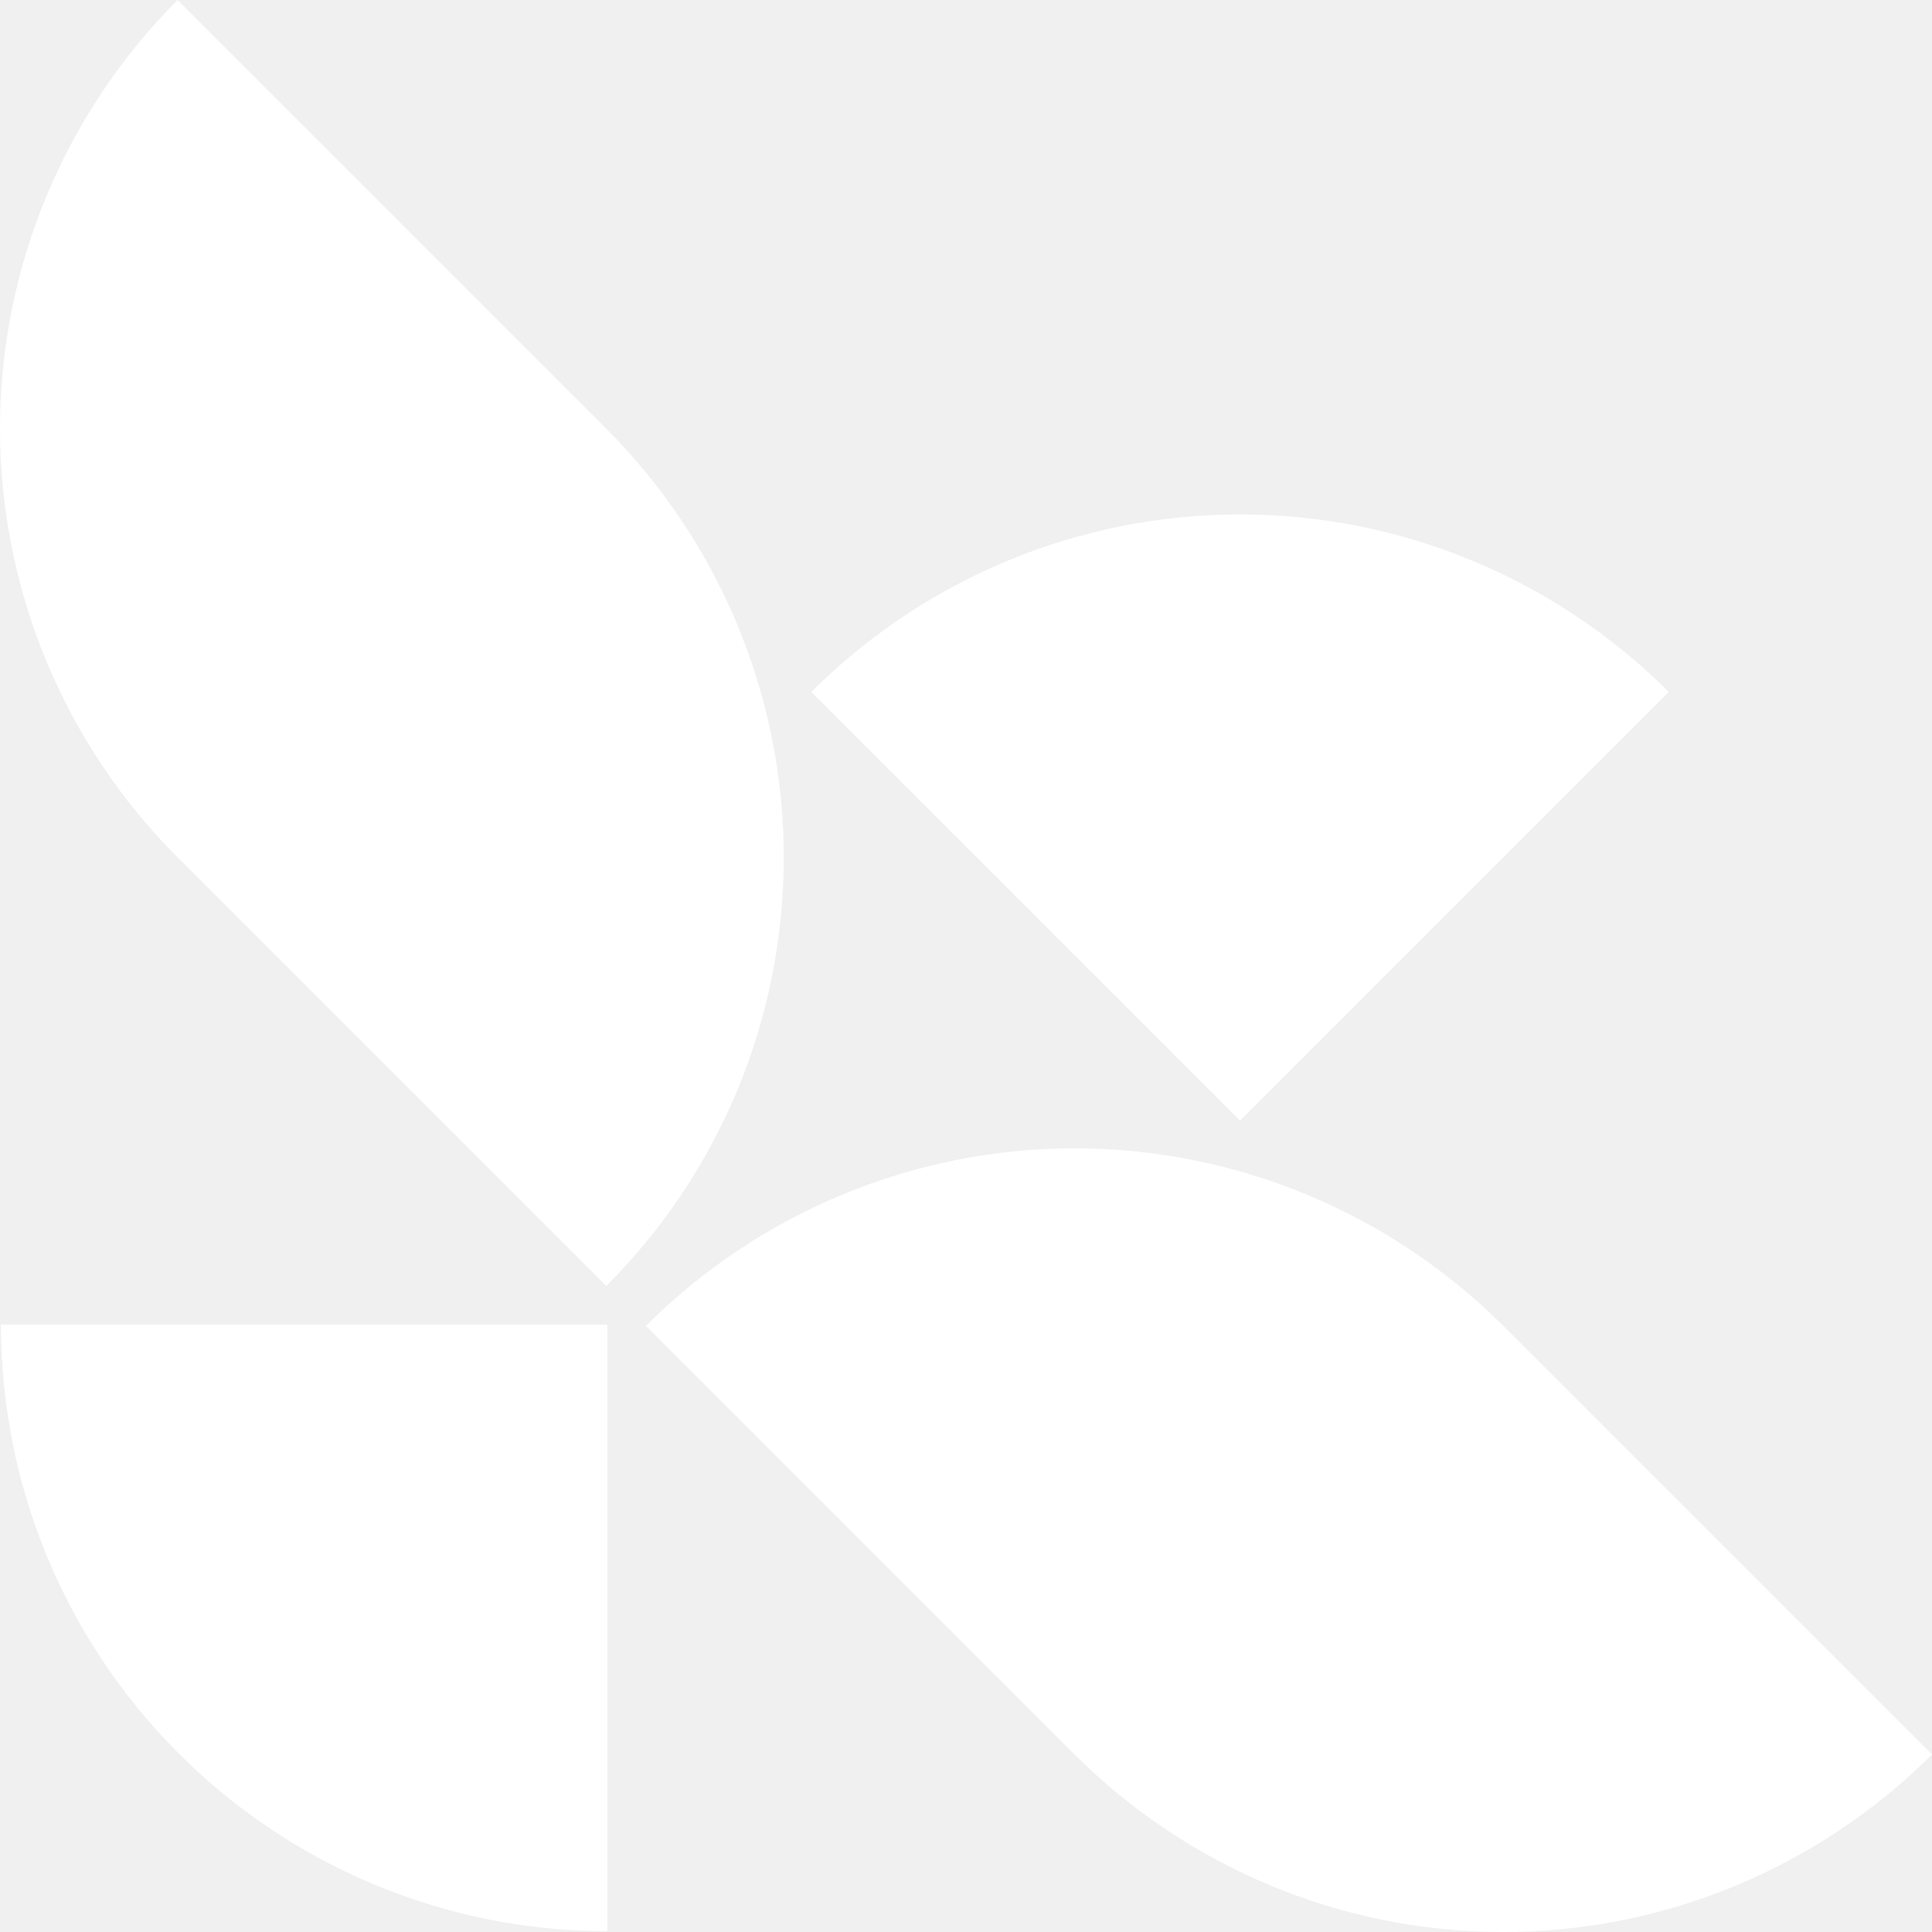
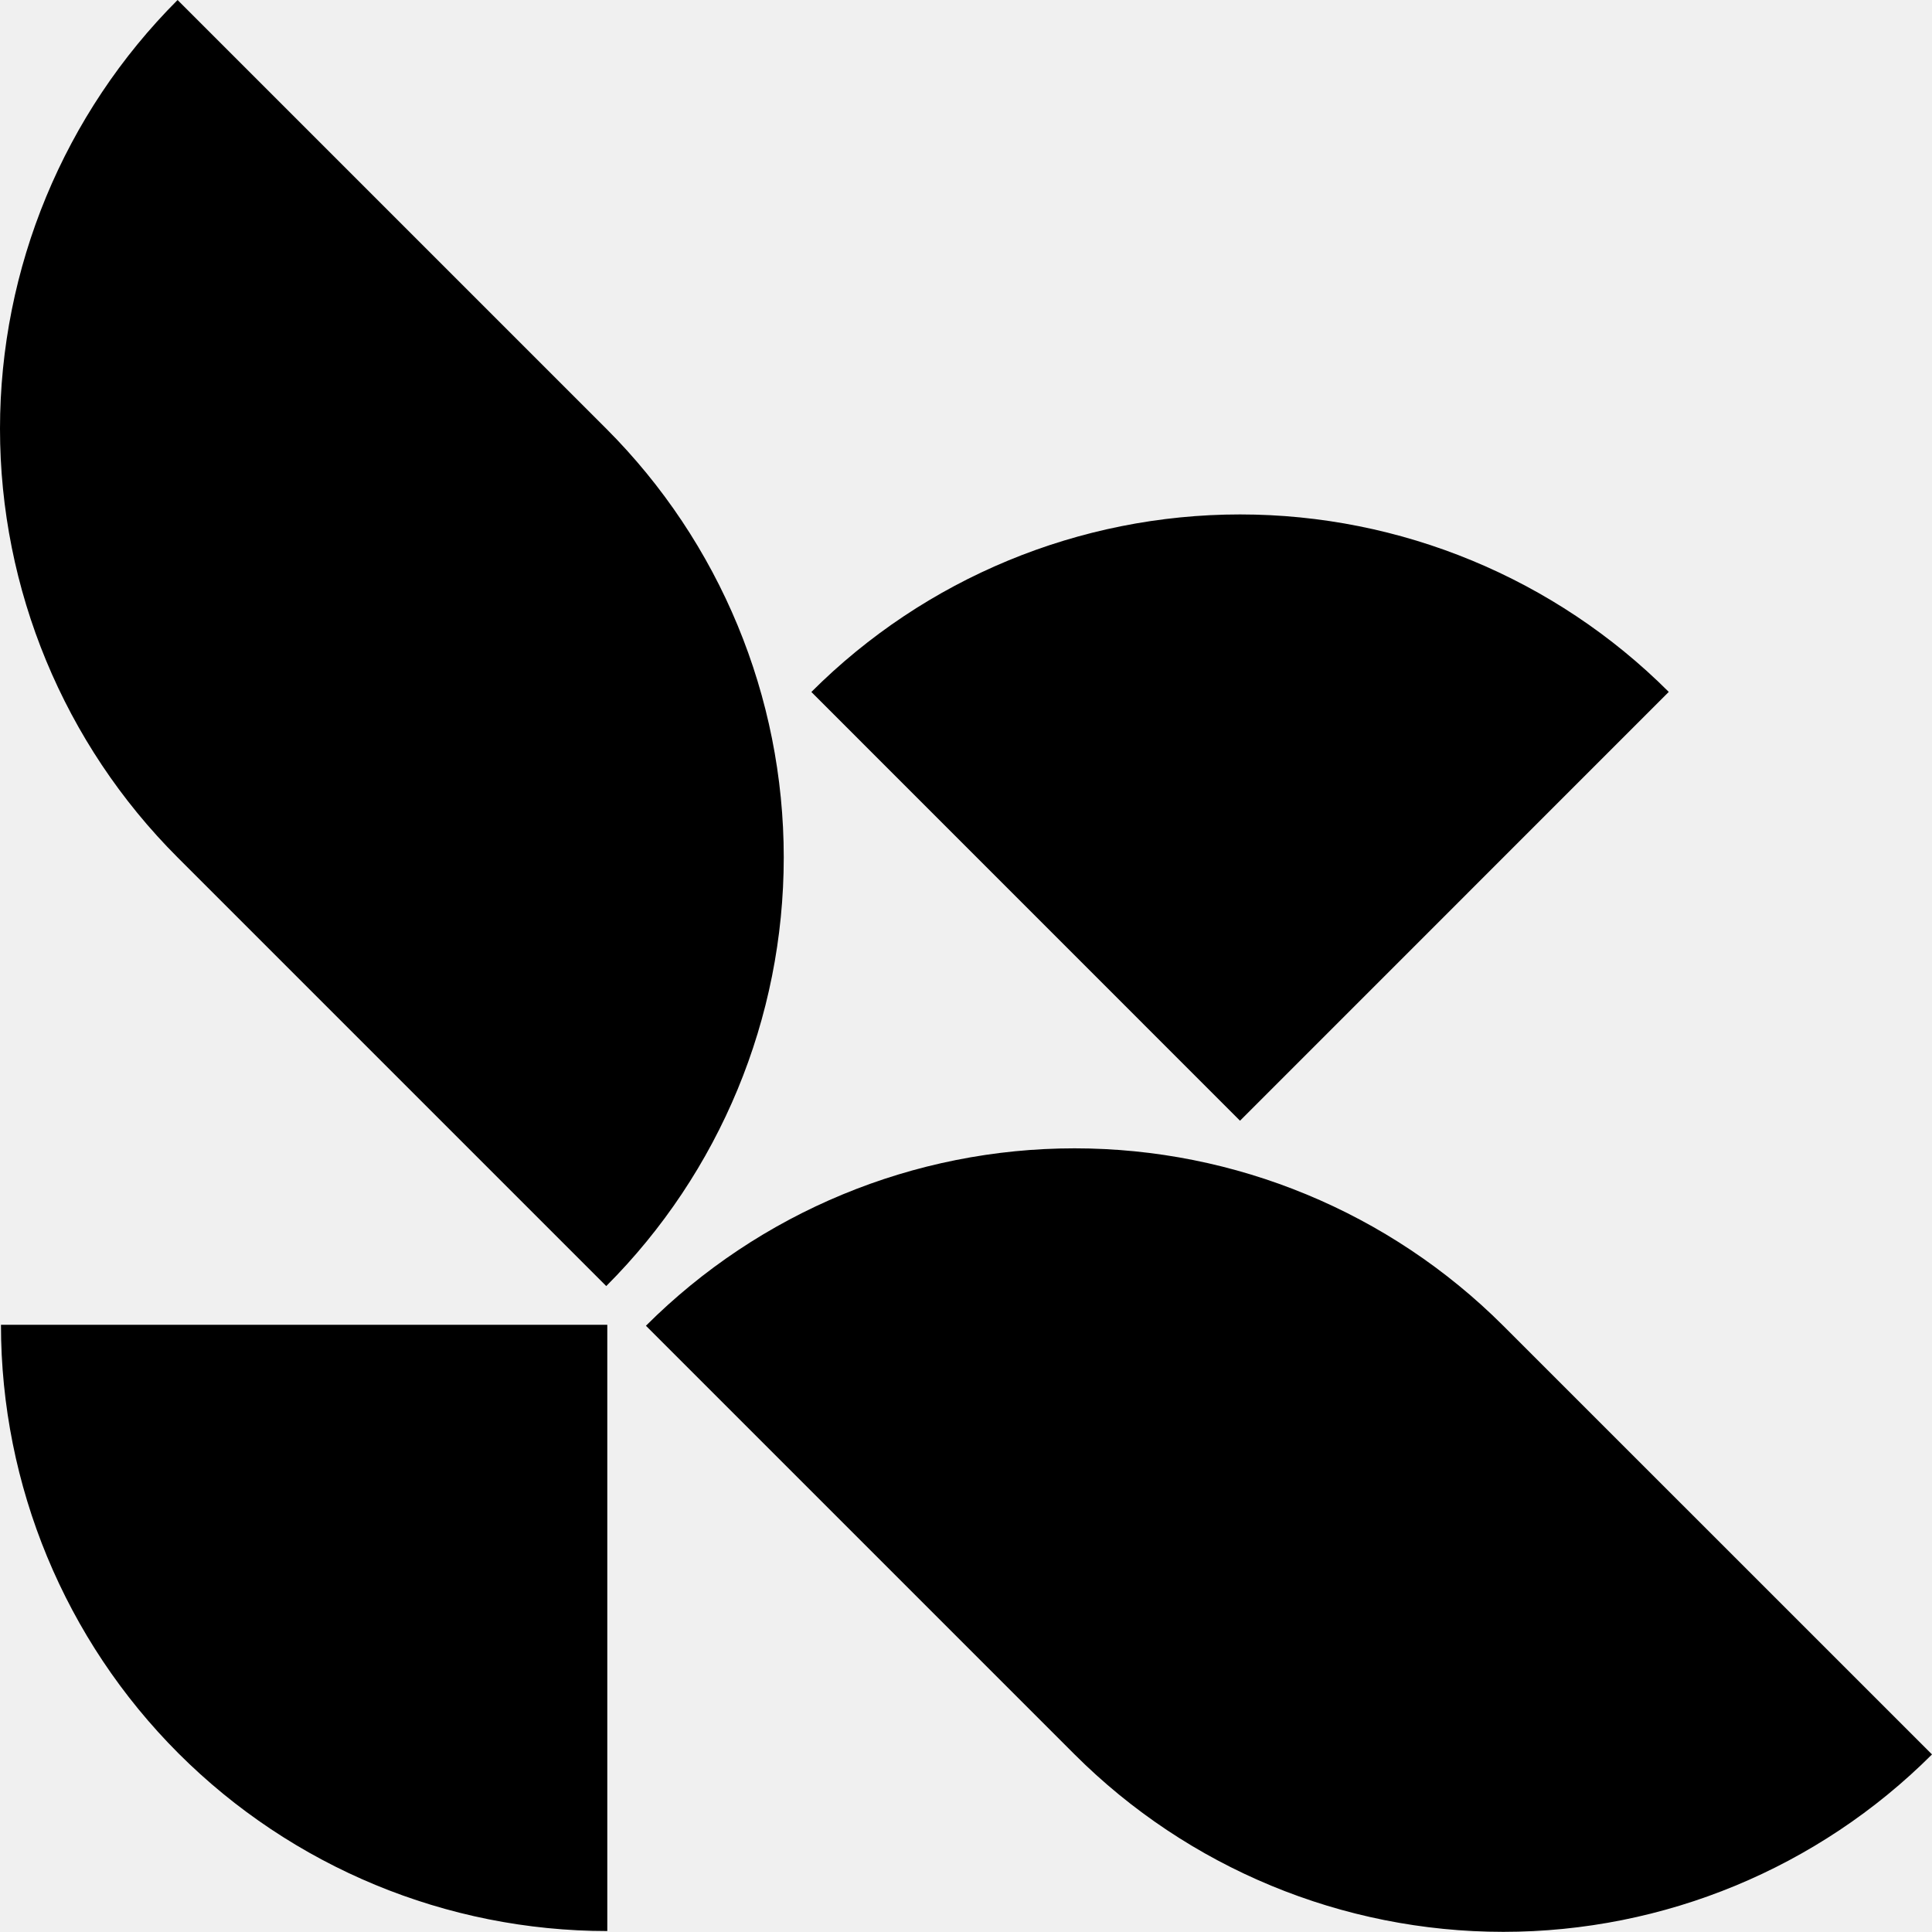
<svg xmlns="http://www.w3.org/2000/svg" width="48" height="48" viewBox="0 0 48 48" fill="none">
-   <g transform="translate(-89 -1313)">
-     <g id="langchain-dark__Name=LangChain, Type=Dark, Variant=Default">
-       <g id="langchain-dark__LangChain / Icon_2" clip-path="url(#langchain-dark__clip57_1_3407)">
-         <path id="langchain-dark__LangChain / path 01_2" fill-rule="evenodd" clip-rule="evenodd" d="M104.062 1344.95C106.886 1342.13 108.472 1338.3 108.472 1334.3C108.472 1330.31 106.886 1326.48 104.062 1323.65L93.412 1313C90.588 1315.83 89.001 1319.66 89 1323.65C89 1327.64 90.588 1331.48 93.412 1334.3L104.062 1344.95ZM126.348 1345.94C123.522 1343.12 119.692 1341.53 115.698 1341.53C111.704 1341.53 107.874 1343.12 105.048 1345.94L115.698 1356.59C118.524 1359.41 122.355 1361 126.349 1361C130.343 1361 134.174 1359.41 137 1356.59L126.348 1345.94ZM93.436 1356.56C96.262 1359.39 100.093 1360.98 104.088 1360.98V1345.91H89.024C89.024 1349.91 90.614 1353.74 93.436 1356.56ZM130.46 1330.19C127.634 1327.37 123.803 1325.78 119.809 1325.78C115.814 1325.78 111.983 1327.37 109.158 1330.19L119.808 1340.84L130.46 1330.19Z" fill="white" style="fill:white;fill-opacity:1" />
-       </g>
-     </g>
+   <g clip-path="url(#langchain-dark__clip0_33_5029)">
+     <path d="M15.062 31.952C17.886 29.127 19.472 25.296 19.472 21.301C19.472 17.306 17.886 13.476 15.062 10.65L4.412 0C1.588 2.826 0.001 6.657 0 10.652C0 14.644 1.588 18.478 4.412 21.302L15.062 31.952ZM37.348 32.938C34.522 30.116 30.692 28.53 26.698 28.53C22.704 28.53 18.874 30.116 16.048 32.938L26.698 43.588C29.524 46.411 33.355 47.996 37.349 47.996C41.343 47.996 45.174 46.411 48 43.588L37.348 32.938ZM4.436 43.564C7.262 46.388 11.093 47.975 15.088 47.976V32.914H0.024C0.024 36.906 1.614 40.742 4.436 43.564ZM41.46 17.19C38.634 14.367 34.803 12.781 30.809 12.781C26.814 12.782 22.983 14.368 20.158 17.192L30.808 27.844L41.46 17.19Z" fill="black" style="fill:black;fill-opacity:1" />
  </g>
  <defs>
-     <clipPath id="langchain-dark__clip57_1_3407">
-       <rect width="48" height="48" fill="white" style="fill:white;fill-opacity:1" transform="translate(89 1313)" />
+     <clipPath id="langchain-dark__clip0_33_5029">
+       <rect width="48" height="48" fill="white" style="fill:white;fill-opacity:1" />
    </clipPath>
  </defs>
</svg>
